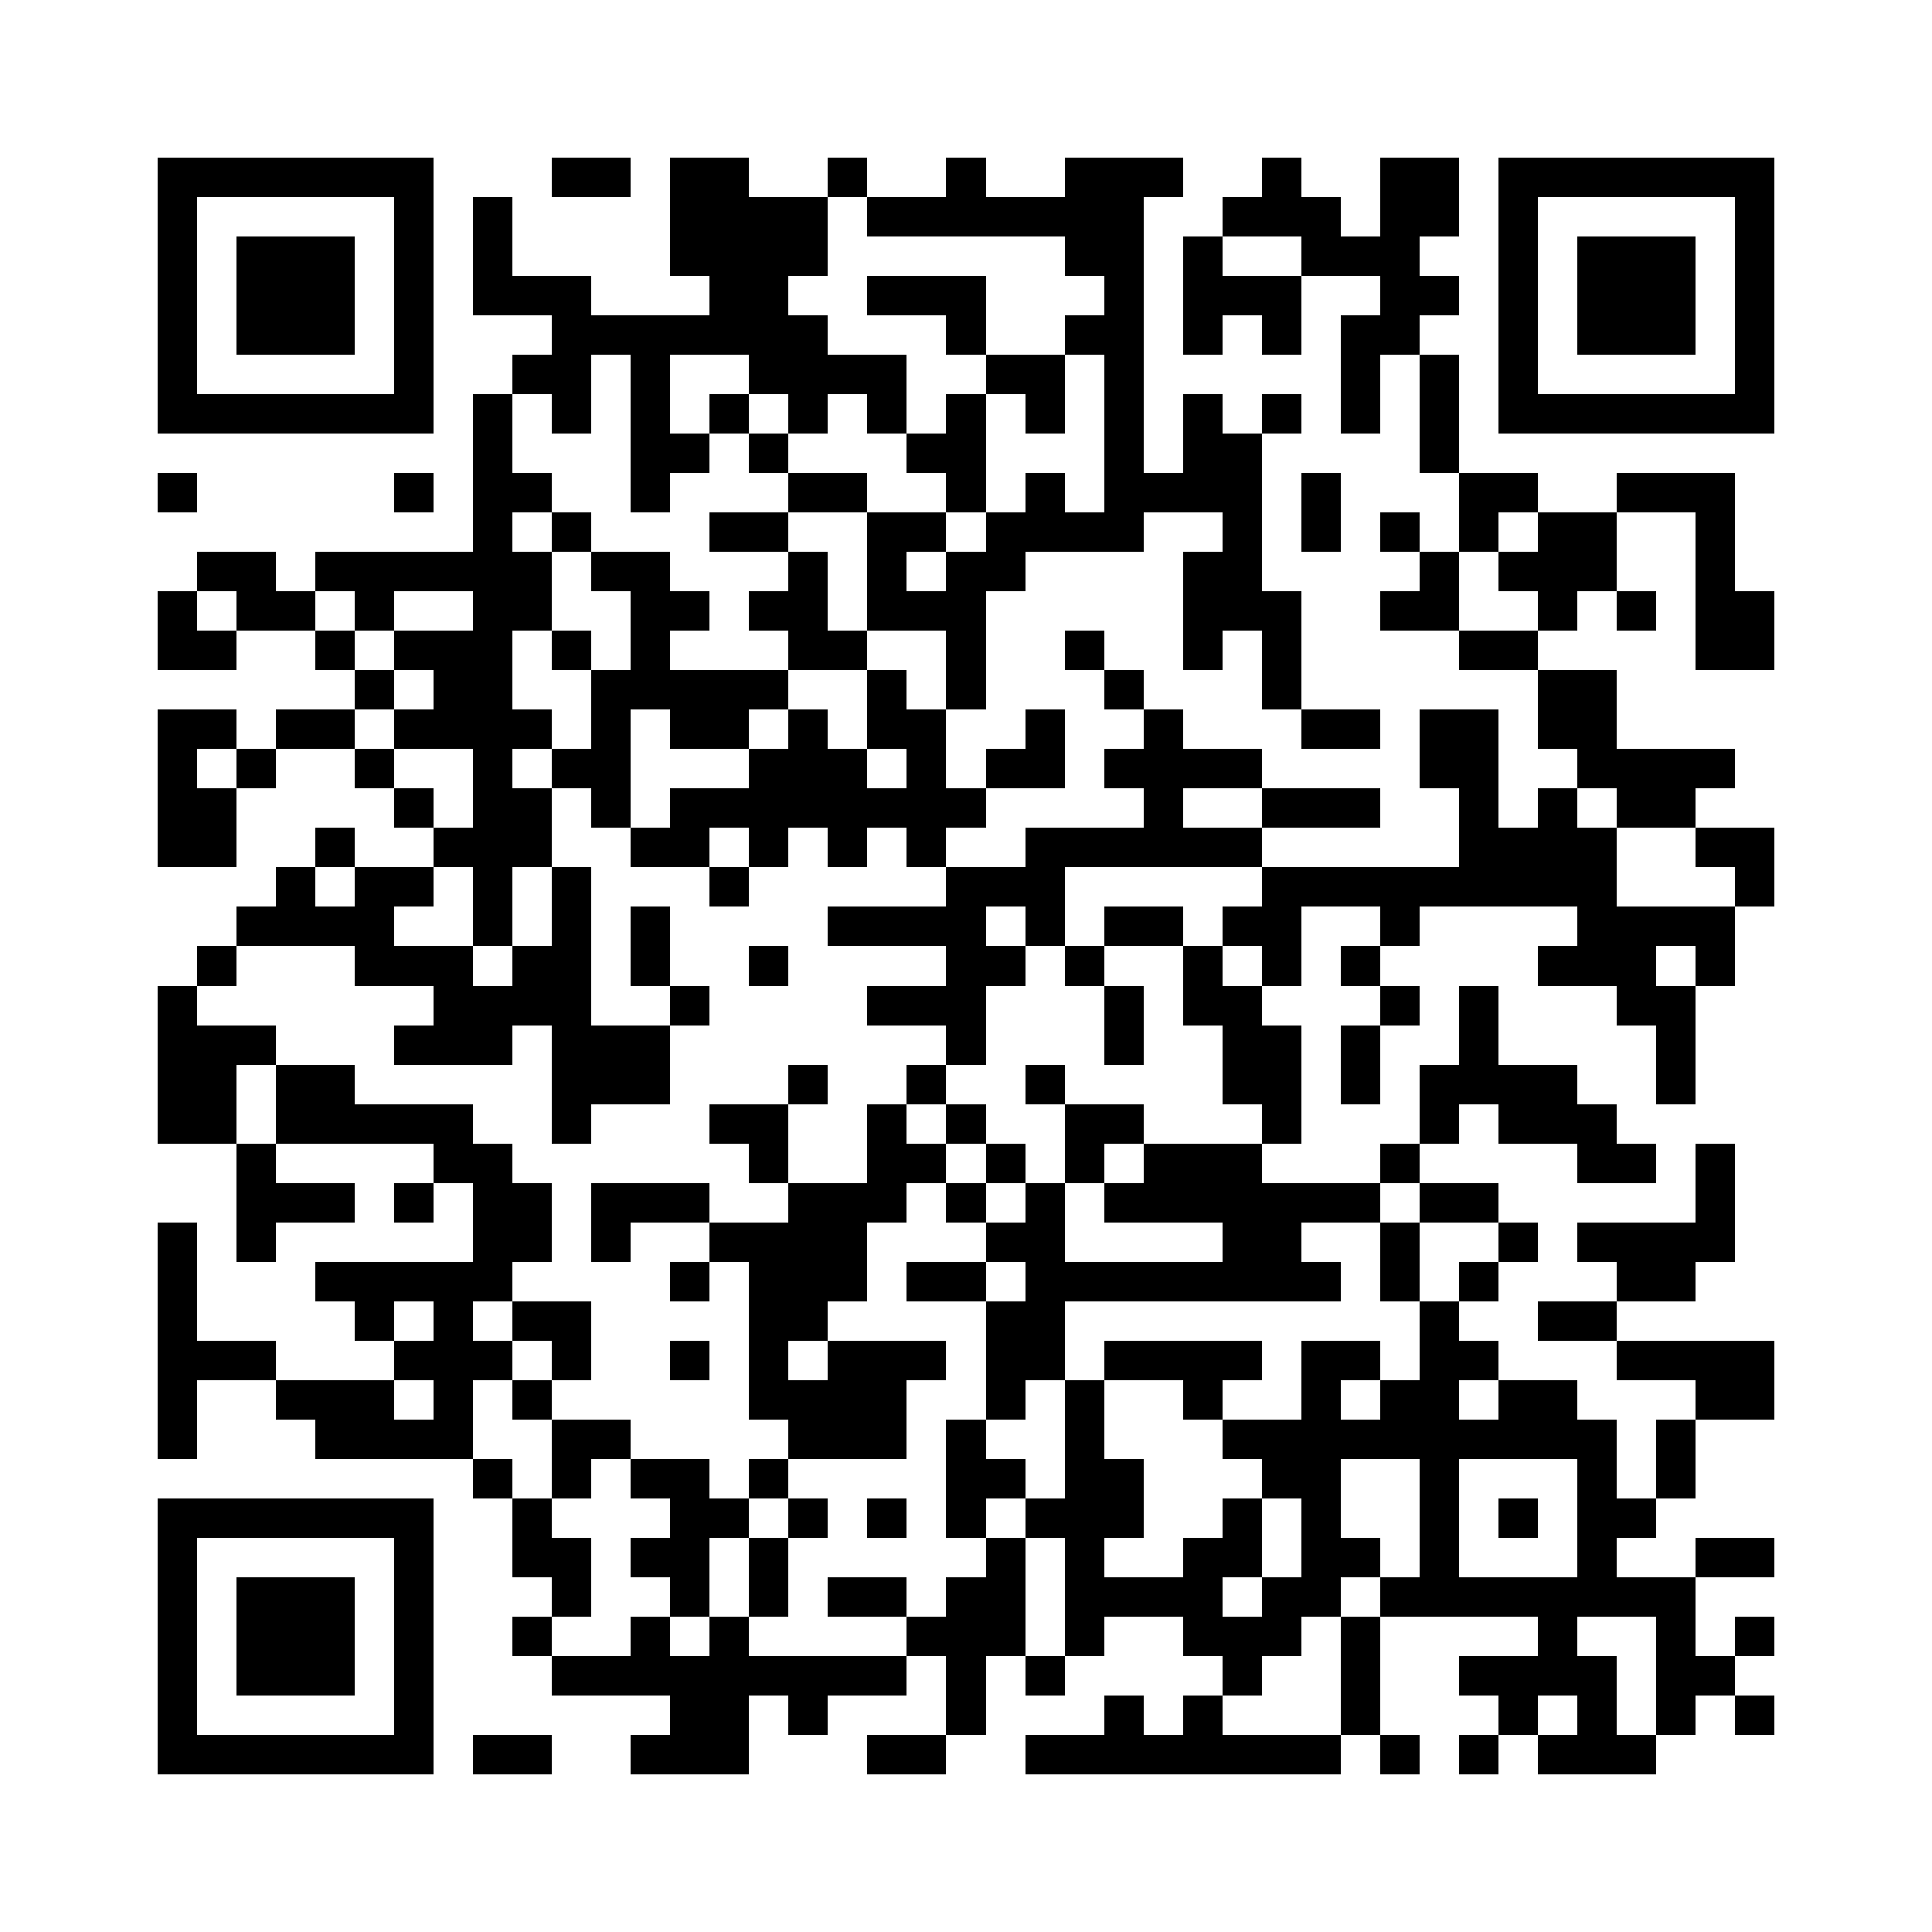
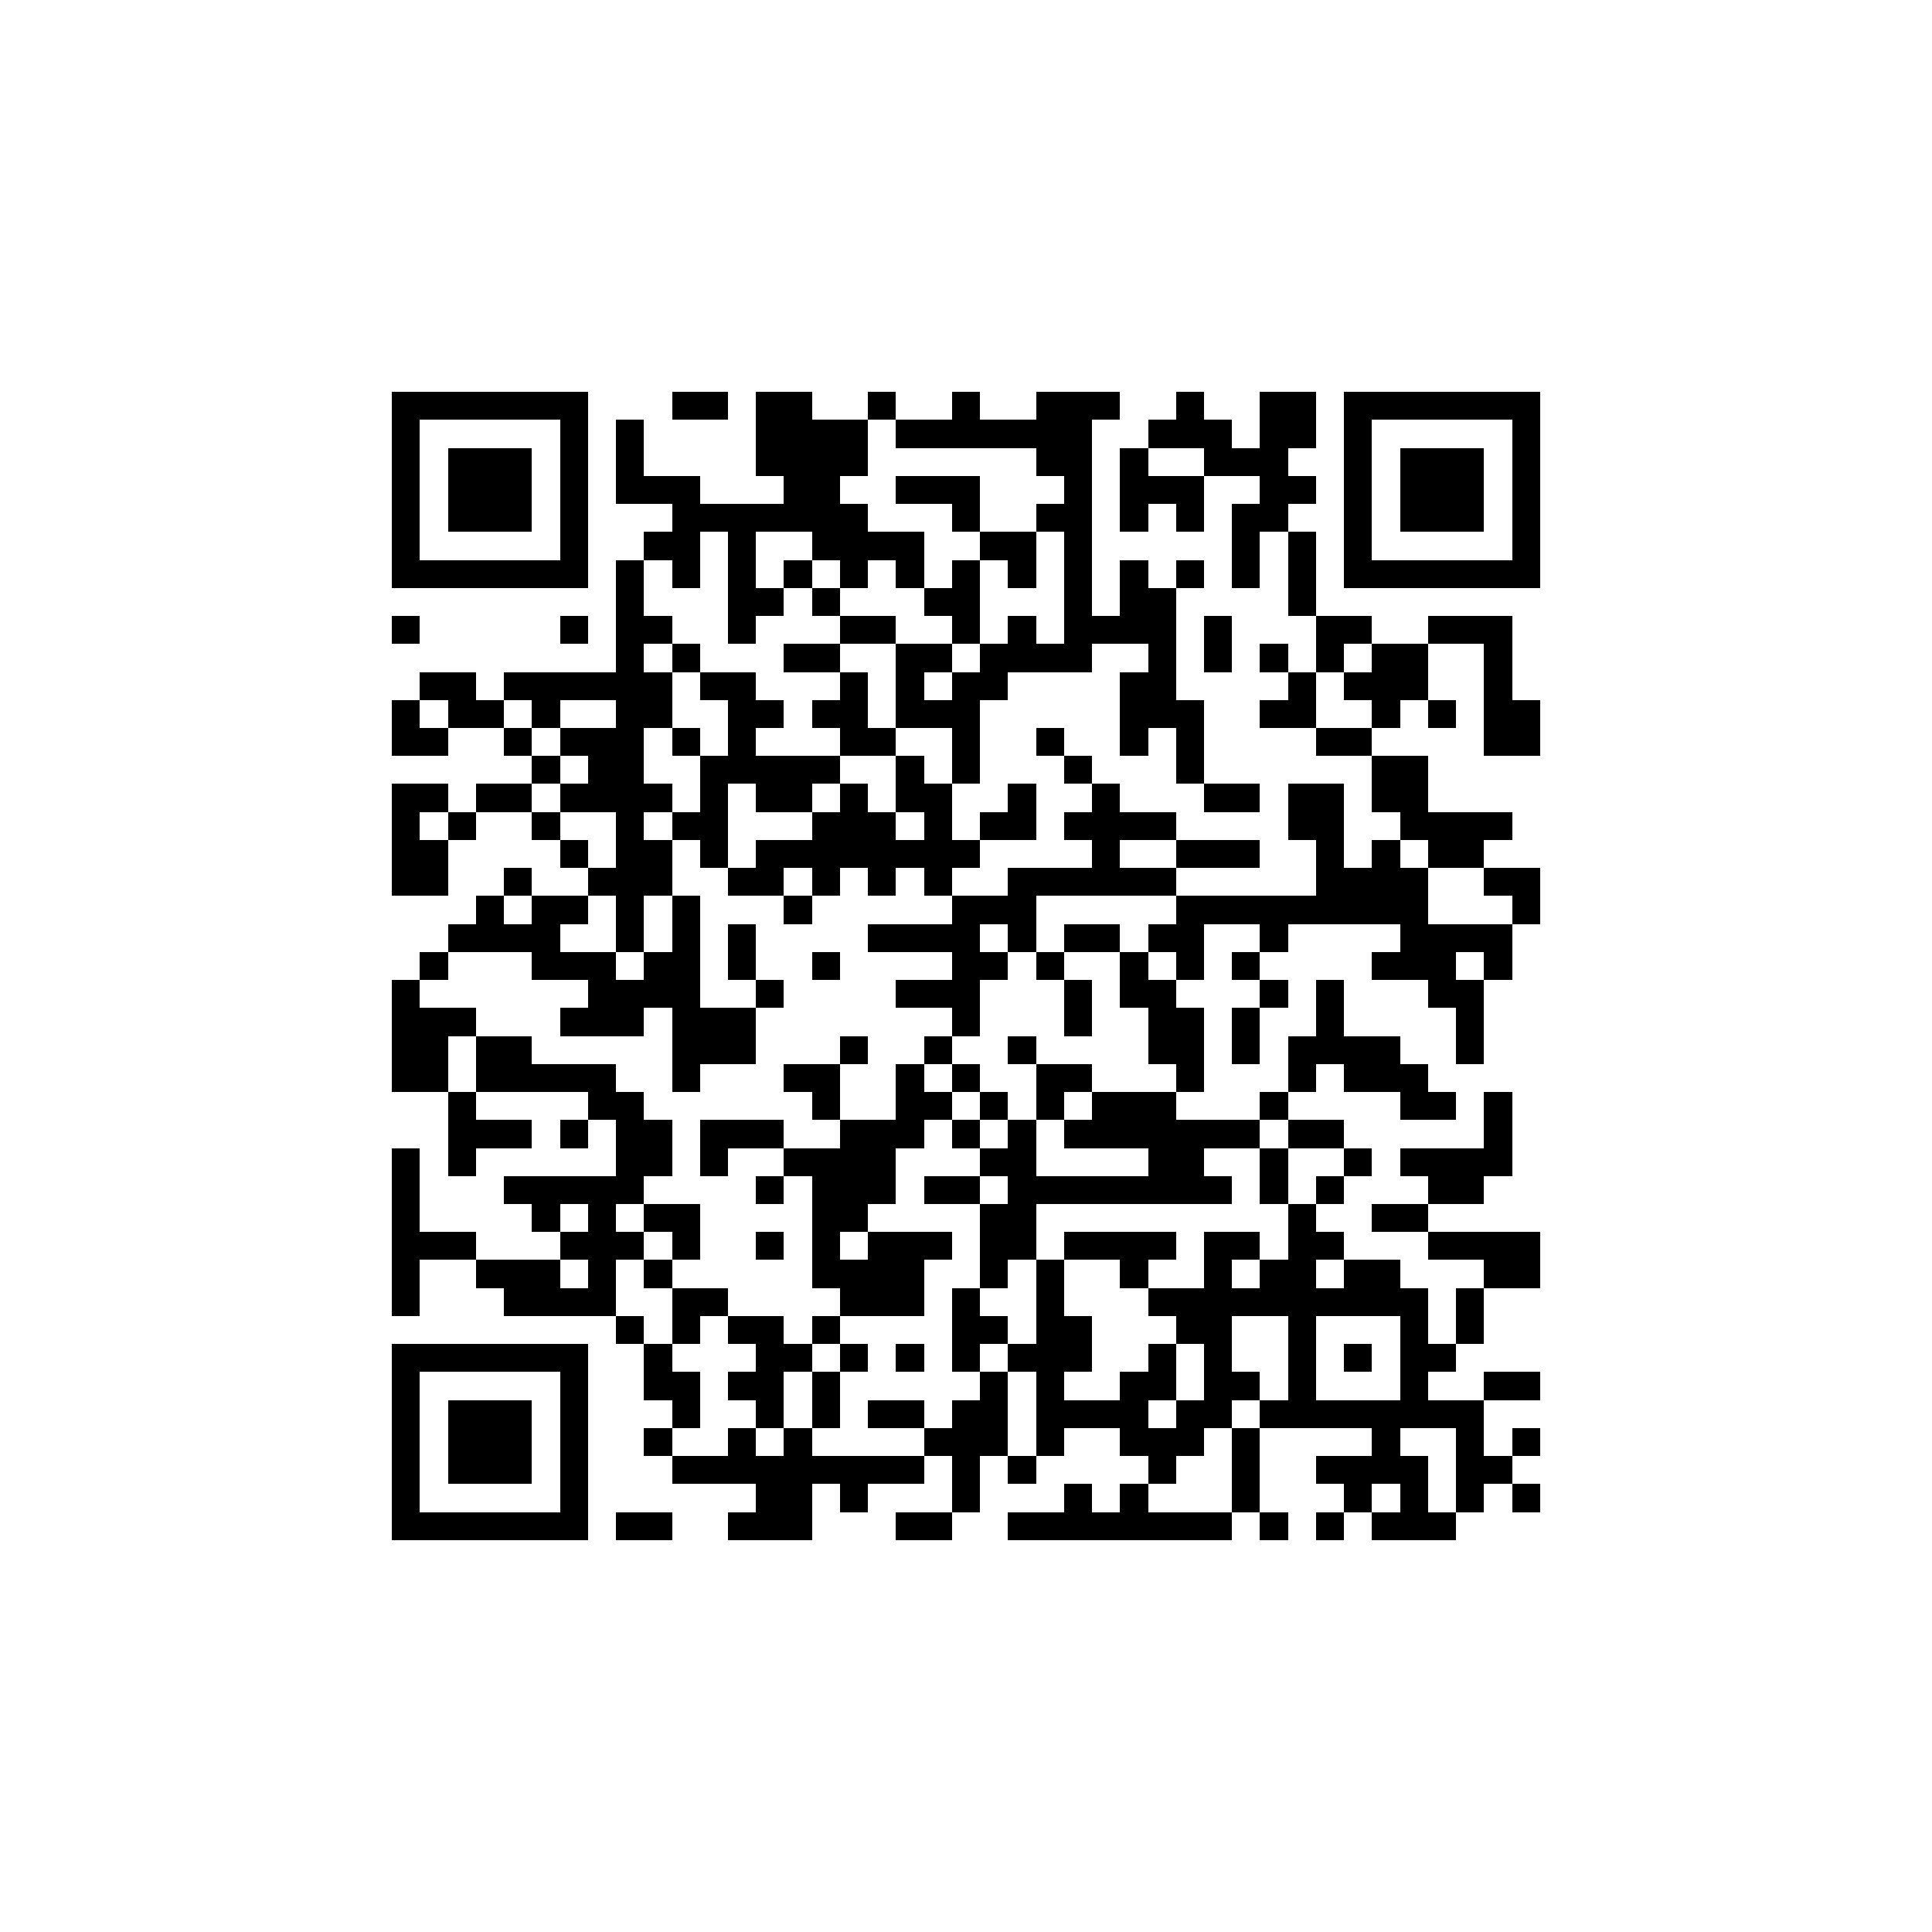
- <svg xmlns="http://www.w3.org/2000/svg" width="112" height="112" viewBox="0 0 49 49" shape-rendering="crispEdges">
-   <path stroke="#000000" d="M4 4.5h7m3 0h2m1 0h2m2 0h1m2 0h1m2 0h3m2 0h1m2 0h2m1 0h7M4 5.5h1m5 0h1m1 0h1m4 0h4m1 0h7m2 0h3m1 0h2m1 0h1m5 0h1M4 6.5h1m1 0h3m1 0h1m1 0h1m4 0h4m6 0h2m1 0h1m2 0h3m2 0h1m1 0h3m1 0h1M4 7.5h1m1 0h3m1 0h1m1 0h3m3 0h2m2 0h3m3 0h1m1 0h3m2 0h2m1 0h1m1 0h3m1 0h1M4 8.5h1m1 0h3m1 0h1m3 0h7m3 0h1m2 0h2m1 0h1m1 0h1m1 0h2m2 0h1m1 0h3m1 0h1M4 9.5h1m5 0h1m2 0h2m1 0h1m2 0h4m2 0h2m1 0h1m5 0h1m1 0h1m1 0h1m5 0h1M4 10.5h7m1 0h1m1 0h1m1 0h1m1 0h1m1 0h1m1 0h1m1 0h1m1 0h1m1 0h1m1 0h1m1 0h1m1 0h1m1 0h1m1 0h7M12 11.5h1m3 0h2m1 0h1m3 0h2m3 0h1m1 0h2m4 0h1M4 12.5h1m5 0h1m1 0h2m2 0h1m3 0h2m2 0h1m1 0h1m1 0h4m1 0h1m3 0h2m2 0h3M12 13.5h1m1 0h1m3 0h2m2 0h2m1 0h4m2 0h1m1 0h1m1 0h1m1 0h1m1 0h2m2 0h1M5 14.5h2m1 0h6m1 0h2m3 0h1m1 0h1m1 0h2m4 0h2m4 0h1m1 0h3m2 0h1M4 15.5h1m1 0h2m1 0h1m2 0h2m2 0h2m1 0h2m1 0h3m5 0h3m2 0h2m2 0h1m1 0h1m1 0h2M4 16.5h2m2 0h1m1 0h3m1 0h1m1 0h1m3 0h2m2 0h1m2 0h1m2 0h1m1 0h1m4 0h2m4 0h2M9 17.5h1m1 0h2m2 0h5m2 0h1m1 0h1m3 0h1m3 0h1m6 0h2M4 18.5h2m1 0h2m1 0h4m1 0h1m1 0h2m1 0h1m1 0h2m2 0h1m2 0h1m3 0h2m1 0h2m1 0h2M4 19.5h1m1 0h1m2 0h1m2 0h1m1 0h2m3 0h3m1 0h1m1 0h2m1 0h4m4 0h2m2 0h4M4 20.5h2m4 0h1m1 0h2m1 0h1m1 0h8m4 0h1m2 0h3m2 0h1m1 0h1m1 0h2M4 21.5h2m2 0h1m2 0h3m2 0h2m1 0h1m1 0h1m1 0h1m2 0h6m5 0h4m2 0h2M7 22.5h1m1 0h2m1 0h1m1 0h1m3 0h1m5 0h3m5 0h9m3 0h1M6 23.5h4m2 0h1m1 0h1m1 0h1m4 0h4m1 0h1m1 0h2m1 0h2m2 0h1m4 0h4M5 24.5h1m3 0h3m1 0h2m1 0h1m2 0h1m4 0h2m1 0h1m2 0h1m1 0h1m1 0h1m4 0h3m1 0h1M4 25.5h1m6 0h4m2 0h1m4 0h3m3 0h1m1 0h2m3 0h1m1 0h1m3 0h2M4 26.5h3m3 0h3m1 0h3m7 0h1m3 0h1m2 0h2m1 0h1m2 0h1m4 0h1M4 27.5h2m1 0h2m5 0h3m3 0h1m2 0h1m2 0h1m4 0h2m1 0h1m1 0h4m2 0h1M4 28.5h2m1 0h5m2 0h1m3 0h2m2 0h1m1 0h1m2 0h2m3 0h1m3 0h1m1 0h3M6 29.5h1m4 0h2m6 0h1m2 0h2m1 0h1m1 0h1m1 0h3m3 0h1m4 0h2m1 0h1M6 30.5h3m1 0h1m1 0h2m1 0h3m2 0h3m1 0h1m1 0h1m1 0h7m1 0h2m5 0h1M4 31.5h1m1 0h1m5 0h2m1 0h1m2 0h4m3 0h2m4 0h2m2 0h1m2 0h1m1 0h4M4 32.5h1m3 0h5m4 0h1m1 0h3m1 0h2m1 0h8m1 0h1m1 0h1m3 0h2M4 33.5h1m4 0h1m1 0h1m1 0h2m4 0h2m4 0h2m9 0h1m2 0h2M4 34.5h3m3 0h3m1 0h1m2 0h1m1 0h1m1 0h3m1 0h2m1 0h4m1 0h2m1 0h2m3 0h4M4 35.5h1m2 0h3m1 0h1m1 0h1m5 0h4m2 0h1m1 0h1m2 0h1m2 0h1m1 0h2m1 0h2m3 0h2M4 36.5h1m3 0h4m2 0h2m4 0h3m1 0h1m2 0h1m3 0h10m1 0h1M12 37.5h1m1 0h1m1 0h2m1 0h1m4 0h2m1 0h2m3 0h2m2 0h1m3 0h1m1 0h1M4 38.5h7m2 0h1m3 0h2m1 0h1m1 0h1m1 0h1m1 0h3m2 0h1m1 0h1m2 0h1m1 0h1m1 0h2M4 39.5h1m5 0h1m2 0h2m1 0h2m1 0h1m5 0h1m1 0h1m2 0h2m1 0h2m1 0h1m3 0h1m2 0h2M4 40.5h1m1 0h3m1 0h1m3 0h1m2 0h1m1 0h1m1 0h2m1 0h2m1 0h4m1 0h2m1 0h8M4 41.5h1m1 0h3m1 0h1m2 0h1m2 0h1m1 0h1m4 0h3m1 0h1m2 0h3m1 0h1m4 0h1m2 0h1m1 0h1M4 42.5h1m1 0h3m1 0h1m3 0h9m1 0h1m1 0h1m4 0h1m2 0h1m2 0h4m1 0h2M4 43.5h1m5 0h1m6 0h2m1 0h1m3 0h1m3 0h1m1 0h1m3 0h1m3 0h1m1 0h1m1 0h1m1 0h1M4 44.5h7m1 0h2m2 0h3m3 0h2m2 0h8m1 0h1m1 0h1m1 0h3" />
+ <svg xmlns="http://www.w3.org/2000/svg" width="112" height="112" viewBox="0 0 69 69" shape-rendering="crispEdges">
+   <path stroke="#000000" d="M14 14.5h7m3 0h2m1 0h2m2 0h1m2 0h1m2 0h3m2 0h1m2 0h2m1 0h7M14 15.5h1m5 0h1m1 0h1m4 0h4m1 0h7m2 0h3m1 0h2m1 0h1m5 0h1M14 16.5h1m1 0h3m1 0h1m1 0h1m4 0h4m6 0h2m1 0h1m2 0h3m2 0h1m1 0h3m1 0h1M14 17.5h1m1 0h3m1 0h1m1 0h3m3 0h2m2 0h3m3 0h1m1 0h3m2 0h2m1 0h1m1 0h3m1 0h1M14 18.5h1m1 0h3m1 0h1m3 0h7m3 0h1m2 0h2m1 0h1m1 0h1m1 0h2m2 0h1m1 0h3m1 0h1M14 19.5h1m5 0h1m2 0h2m1 0h1m2 0h4m2 0h2m1 0h1m5 0h1m1 0h1m1 0h1m5 0h1M14 20.5h7m1 0h1m1 0h1m1 0h1m1 0h1m1 0h1m1 0h1m1 0h1m1 0h1m1 0h1m1 0h1m1 0h1m1 0h1m1 0h1m1 0h7M22 21.5h1m3 0h2m1 0h1m3 0h2m3 0h1m1 0h2m4 0h1M14 22.5h1m5 0h1m1 0h2m2 0h1m3 0h2m2 0h1m1 0h1m1 0h4m1 0h1m3 0h2m2 0h3M22 23.5h1m1 0h1m3 0h2m2 0h2m1 0h4m2 0h1m1 0h1m1 0h1m1 0h1m1 0h2m2 0h1M15 24.5h2m1 0h6m1 0h2m3 0h1m1 0h1m1 0h2m4 0h2m4 0h1m1 0h3m2 0h1M14 25.5h1m1 0h2m1 0h1m2 0h2m2 0h2m1 0h2m1 0h3m5 0h3m2 0h2m2 0h1m1 0h1m1 0h2M14 26.5h2m2 0h1m1 0h3m1 0h1m1 0h1m3 0h2m2 0h1m2 0h1m2 0h1m1 0h1m4 0h2m4 0h2M19 27.5h1m1 0h2m2 0h5m2 0h1m1 0h1m3 0h1m3 0h1m6 0h2M14 28.5h2m1 0h2m1 0h4m1 0h1m1 0h2m1 0h1m1 0h2m2 0h1m2 0h1m3 0h2m1 0h2m1 0h2M14 29.5h1m1 0h1m2 0h1m2 0h1m1 0h2m3 0h3m1 0h1m1 0h2m1 0h4m4 0h2m2 0h4M14 30.5h2m4 0h1m1 0h2m1 0h1m1 0h8m4 0h1m2 0h3m2 0h1m1 0h1m1 0h2M14 31.5h2m2 0h1m2 0h3m2 0h2m1 0h1m1 0h1m1 0h1m2 0h6m5 0h4m2 0h2M17 32.5h1m1 0h2m1 0h1m1 0h1m3 0h1m5 0h3m5 0h9m3 0h1M16 33.5h4m2 0h1m1 0h1m1 0h1m4 0h4m1 0h1m1 0h2m1 0h2m2 0h1m4 0h4M15 34.5h1m3 0h3m1 0h2m1 0h1m2 0h1m4 0h2m1 0h1m2 0h1m1 0h1m1 0h1m4 0h3m1 0h1M14 35.5h1m6 0h4m2 0h1m4 0h3m3 0h1m1 0h2m3 0h1m1 0h1m3 0h2M14 36.5h3m3 0h3m1 0h3m7 0h1m3 0h1m2 0h2m1 0h1m2 0h1m4 0h1M14 37.5h2m1 0h2m5 0h3m3 0h1m2 0h1m2 0h1m4 0h2m1 0h1m1 0h4m2 0h1M14 38.5h2m1 0h5m2 0h1m3 0h2m2 0h1m1 0h1m2 0h2m3 0h1m3 0h1m1 0h3M16 39.5h1m4 0h2m6 0h1m2 0h2m1 0h1m1 0h1m1 0h3m3 0h1m4 0h2m1 0h1M16 40.5h3m1 0h1m1 0h2m1 0h3m2 0h3m1 0h1m1 0h1m1 0h7m1 0h2m5 0h1M14 41.5h1m1 0h1m5 0h2m1 0h1m2 0h4m3 0h2m4 0h2m2 0h1m2 0h1m1 0h4M14 42.5h1m3 0h5m4 0h1m1 0h3m1 0h2m1 0h8m1 0h1m1 0h1m3 0h2M14 43.5h1m4 0h1m1 0h1m1 0h2m4 0h2m4 0h2m9 0h1m2 0h2M14 44.5h3m3 0h3m1 0h1m2 0h1m1 0h1m1 0h3m1 0h2m1 0h4m1 0h2m1 0h2m3 0h4M14 45.5h1m2 0h3m1 0h1m1 0h1m5 0h4m2 0h1m1 0h1m2 0h1m2 0h1m1 0h2m1 0h2m3 0h2M14 46.5h1m3 0h4m2 0h2m4 0h3m1 0h1m2 0h1m3 0h10m1 0h1M22 47.5h1m1 0h1m1 0h2m1 0h1m4 0h2m1 0h2m3 0h2m2 0h1m3 0h1m1 0h1M14 48.5h7m2 0h1m3 0h2m1 0h1m1 0h1m1 0h1m1 0h3m2 0h1m1 0h1m2 0h1m1 0h1m1 0h2M14 49.5h1m5 0h1m2 0h2m1 0h2m1 0h1m5 0h1m1 0h1m2 0h2m1 0h2m1 0h1m3 0h1m2 0h2M14 50.5h1m1 0h3m1 0h1m3 0h1m2 0h1m1 0h1m1 0h2m1 0h2m1 0h4m1 0h2m1 0h8M14 51.5h1m1 0h3m1 0h1m2 0h1m2 0h1m1 0h1m4 0h3m1 0h1m2 0h3m1 0h1m4 0h1m2 0h1m1 0h1M14 52.5h1m1 0h3m1 0h1m3 0h9m1 0h1m1 0h1m4 0h1m2 0h1m2 0h4m1 0h2M14 53.5h1m5 0h1m6 0h2m1 0h1m3 0h1m3 0h1m1 0h1m3 0h1m3 0h1m1 0h1m1 0h1m1 0h1M14 54.5h7m1 0h2m2 0h3m3 0h2m2 0h8m1 0h1m1 0h1m1 0h3" />
</svg>
